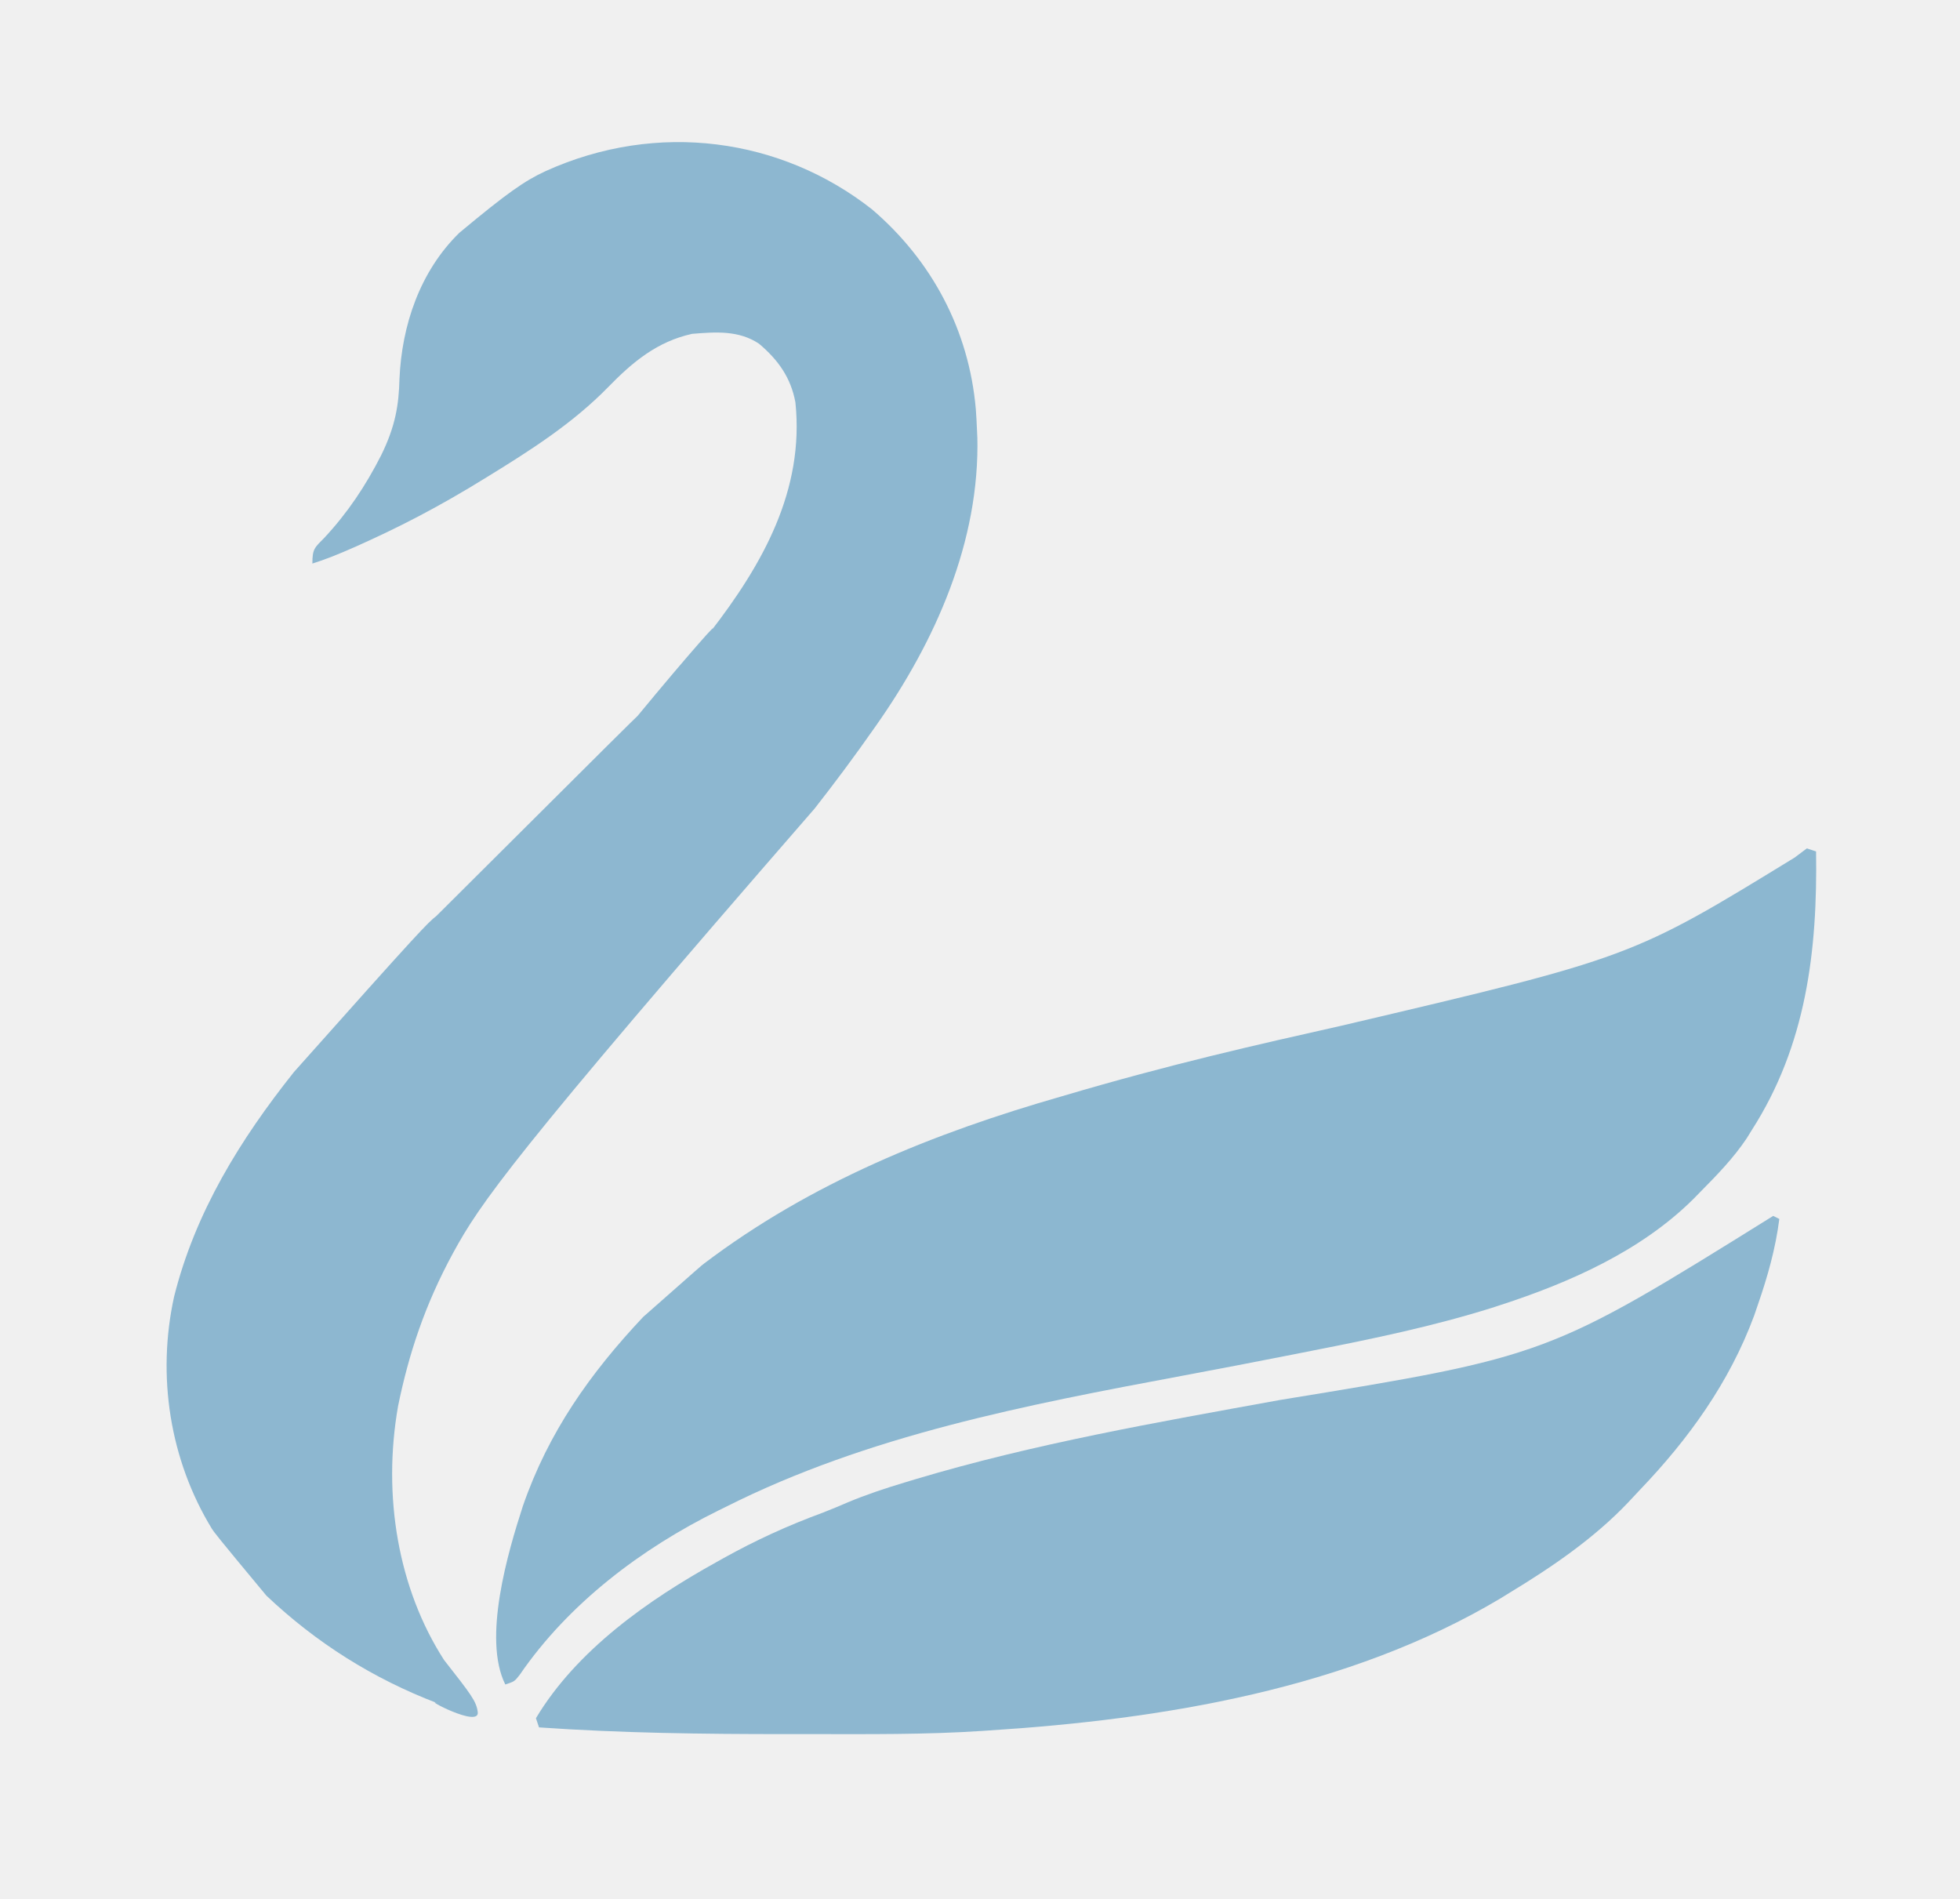
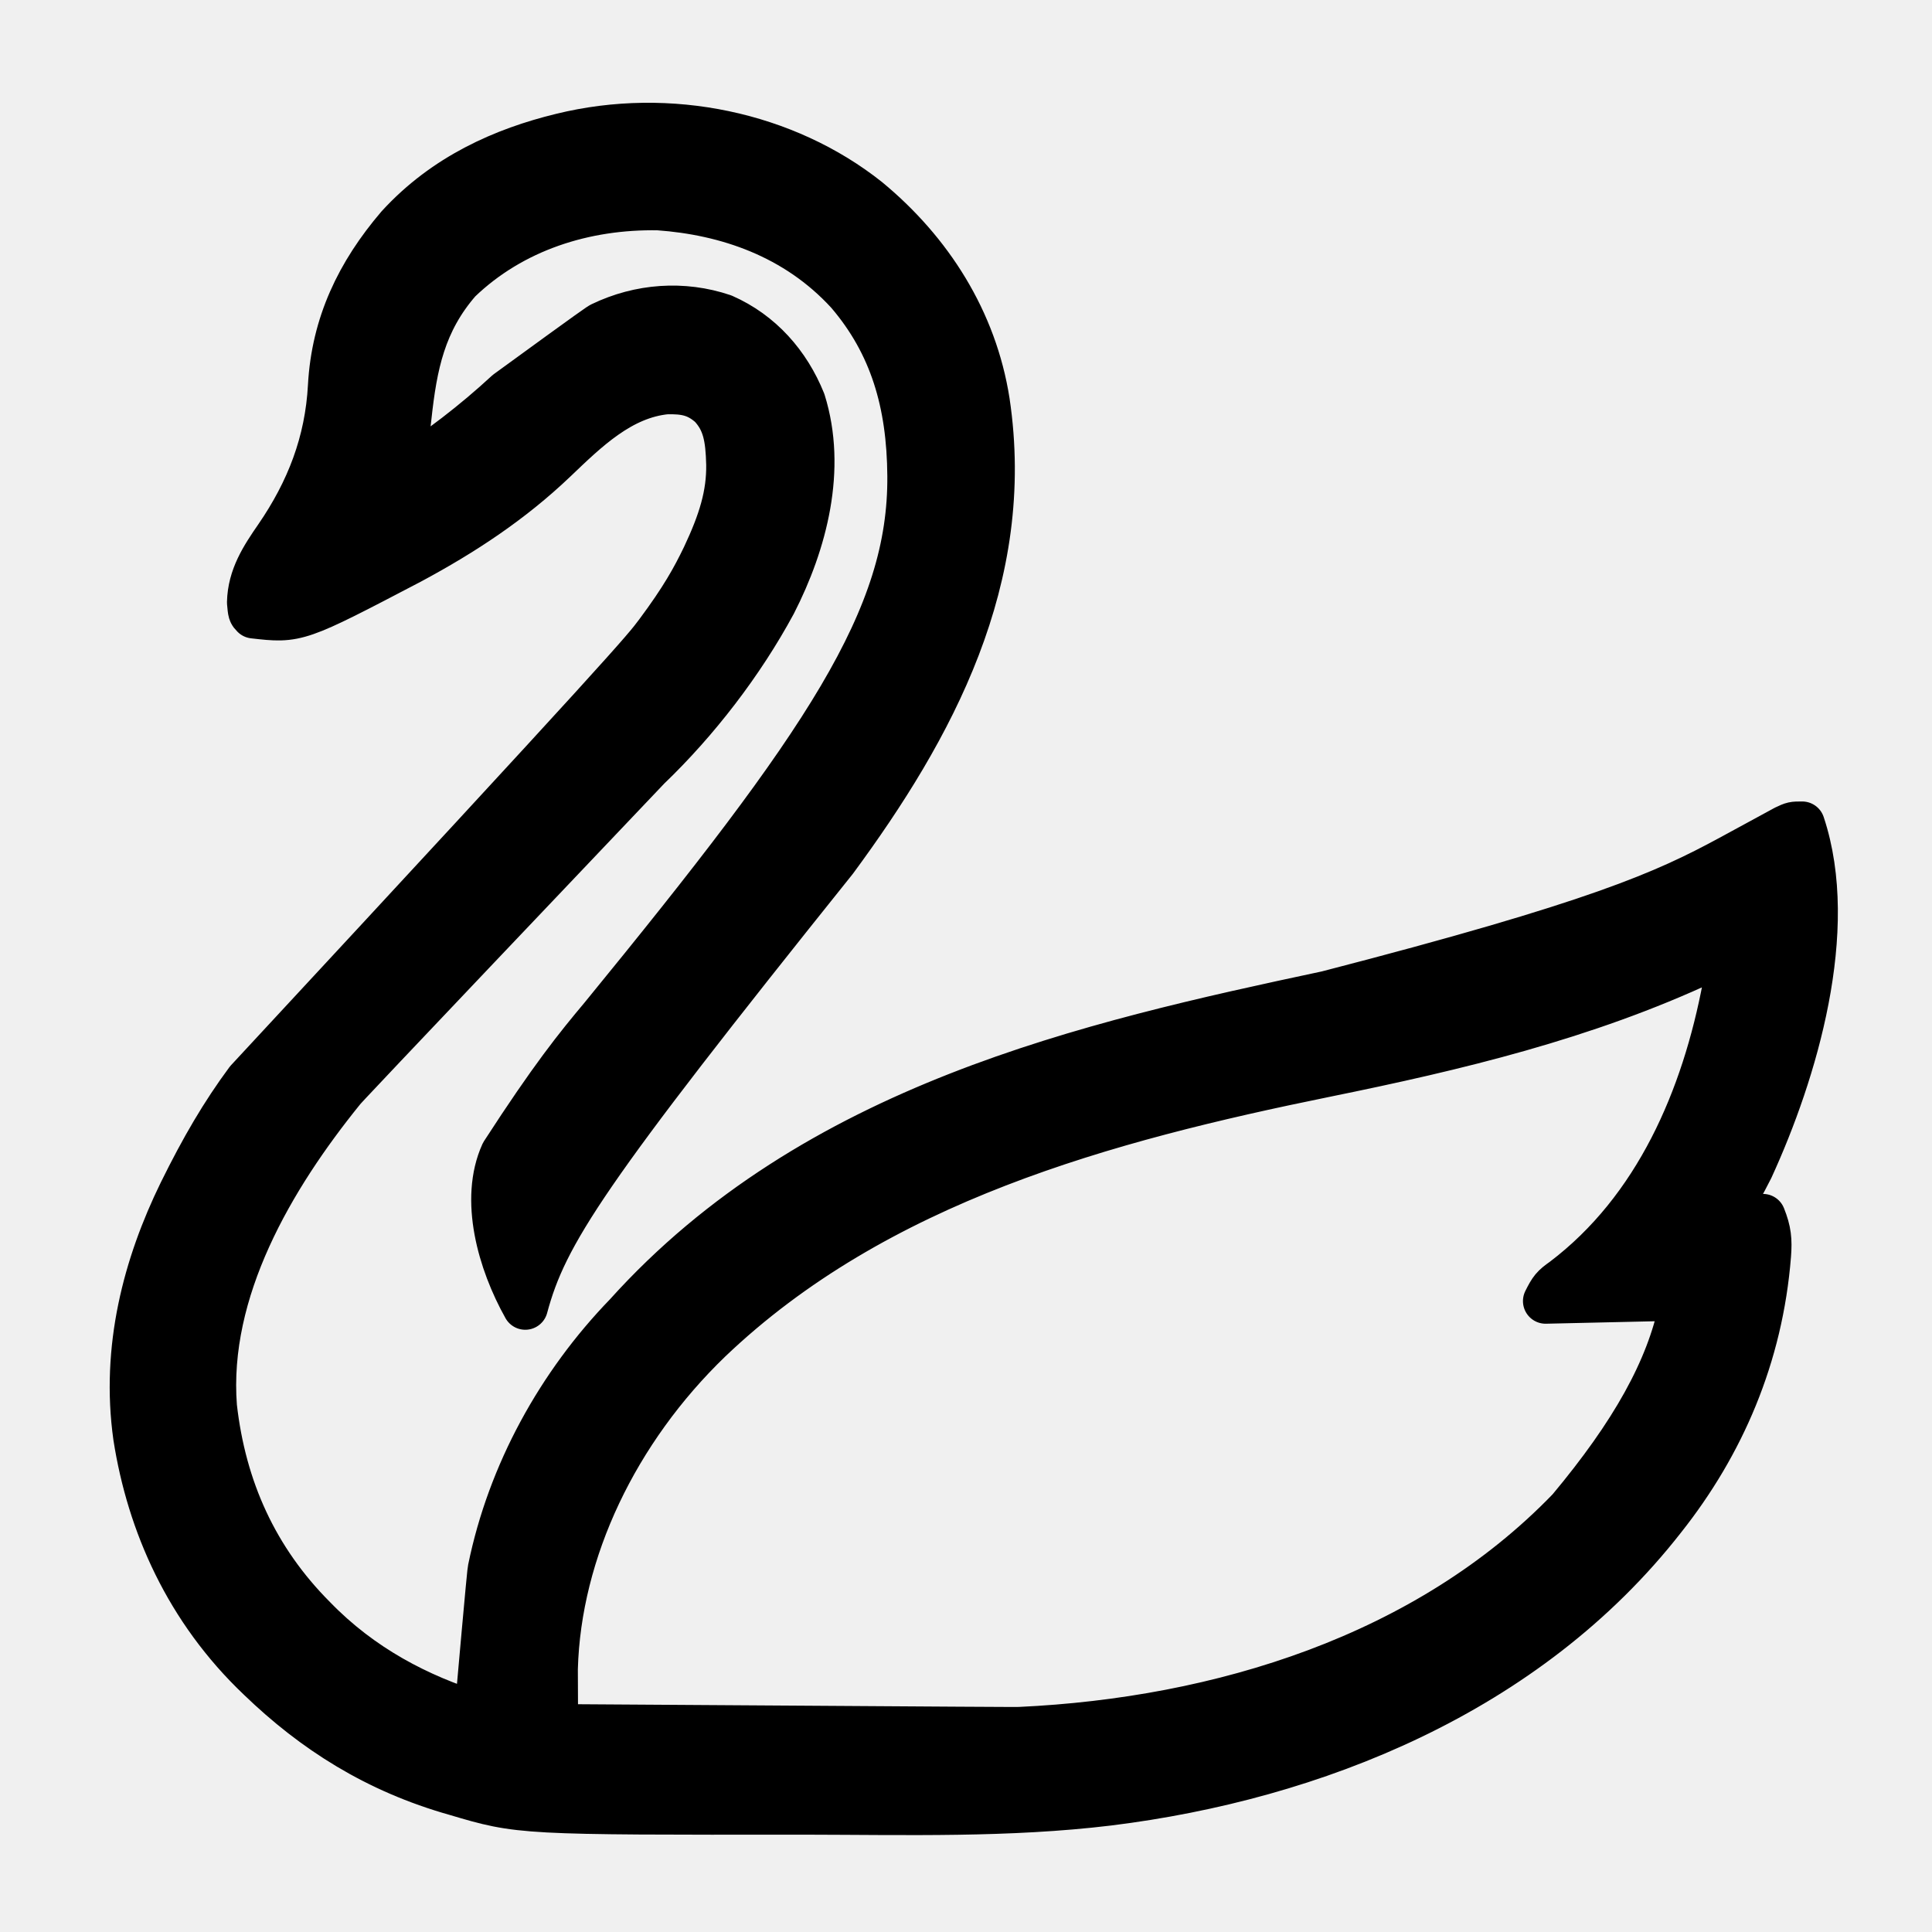
- <svg xmlns="http://www.w3.org/2000/svg" version="1.1" viewBox="200 200 640 620" width="640" height="620">
-   <g>
-     <animateTransform attributeName="transform" type="translate" values="0,0; 0,0; 0,-8; 0,0; 0,-8; 0,0; 0,-8; 0,0" keyTimes="0; 0.649; 0.708; 0.766; 0.825; 0.883; 0.942; 1" keySplines="0 0 1 1; 0.5 0 0.5 1; 0.5 0 0.5 1; 0.5 0 0.5 1; 0.5 0 0.5 1; 0.5 0 0.5 1; 0.5 0 0.5 1" dur="15.4s" repeatCount="indefinite" calcMode="spline" />
-     <path d="M0 0         C19.573 16.708 31.694 39.492 33.938 65.188         C34.248 68.747 34.534 77.677 34.441 74.106         C35.328 108.461 20.723 141.122 1.312 168.688         C-5.884 178.98 -12.194 187.385 -18.688 195.688         C-117.884 309.753 -127.903 324.625 -136.688 340.688         C-145.984 357.74 -151.229 373.839 -154.688 390.688         C-159.889 420.158 -154.646 450.48 -139.688 473.688         C-130.828 484.996 -129.138 487.158 -128.688 490.688         C-128.003 496.049 -146.936 485.86 -141.886 487.789         C-162.872 479.77 -181.351 468.137 -197.688 452.688         C-214.286 432.749 -214.884 431.811 -215.5 430.844         C-229.272 408.287 -233.515 380.931 -227.848 355.086         C-220.957 327.486 -206.224 303.7 -188.688 281.688         C-147.292 235.169 -144.935 232.879 -142.188 230.75         C-80.432 169.193 -78.691 167.534 -76.5 165.438         C-59.264 144.552 -48.911 133.056 -52.688 137.938         C-35.72 116.006 -21.971 91.763 -24.961 63.062         C-26.451 54.965 -30.633 49.158 -36.844 43.914         C-43.508 39.481 -51.02 40.067 -58.688 40.688         C-70.133 43.218 -78.12 49.879 -86.101 58.081         C-97.71 69.959 -111.568 78.785 -125.638 87.428         C-142.065 97.611 -154.944 104.08 -168.312 110.062         C-174.557 112.83 -178.525 114.388 -182.688 115.688         C-182.688 110.888 -181.993 110.537 -178.75 107.25         C-171.175 99.117 -165.266 90.25 -160.25 80.375         C-155.541 70.838 -154.46 63.814 -154.25 55.438         C-153.495 37.9 -147.572 20.27 -134.688 7.688         C-118.97 -5.412 -113.353 -9.264 -106.688 -12.375         C-69.874 -29.097 -29.471 -23.147 0 0         Z" fill="#8DB7D0" transform="translate(484.6875,268.3125)" />
-     <path d="M0 0         C0.99 0.33 1.98 0.66 3 1         C3.503 33.33 -0.178 64.239 -18 92         C-18.545 92.882 -19.091 93.763 -19.652 94.672         C-24.014 101.2 -29.374 106.677 -34.875 112.25         C-35.989 113.386 -35.989 113.386 -37.126 114.544         C-54.235 131.507 -77.495 141.782 -100.125 149.125         C-101.046 149.425 -101.967 149.726 -102.916 150.035         C-121.992 156.011 -141.591 160.101 -161.188 163.938         C-163.382 164.372 -165.576 164.807 -167.771 165.242         C-179.842 167.629 -191.925 169.947 -204.021 172.208         C-254.776 181.698 -306.53 191.598 -353 215         C-353.788 215.388 -354.577 215.775 -355.389 216.174         C-380.53 228.559 -404.349 246.554 -420.301 269.84         C-422 272 -422 272 -425 273         C-432.481 258.038 -424.167 229.814 -419.25 214.688         C-410.925 190.638 -397.334 171.419 -380 153         C-361.067 136.289 -361.067 136.289 -360.114 135.563         C-325.188 109.11 -285.21 92.967 -243.362 80.967         C-207.464 70.342 -179.665 64.135 -151.963 57.894         C-57.233 35.629 -57.233 35.629 -4 3         Z" fill="#8CB7D0" transform="translate(790,477)">
-       <animateTransform attributeName="transform" type="rotate" additive="sum" values="0 -425 273; 0 -425 273; -3 -425 273; 0 -425 273; -3 -425 273; 0 -425 273; -3 -425 273; 0 -425 273; -3 -425 273; 0 -425 273; -3 -425 273; 0 -425 273; -3 -425 273; 0 -425 273" keyTimes="0; 0.649; 0.679; 0.708; 0.737; 0.766; 0.795; 0.825; 0.854; 0.883; 0.912; 0.942; 0.971; 1" keySplines="0 0 1 1; 0.5 0 0.5 1; 0.5 0 0.5 1; 0.5 0 0.5 1; 0.5 0 0.5 1; 0.5 0 0.5 1; 0.5 0 0.5 1; 0.5 0 0.5 1; 0.5 0 0.5 1; 0.5 0 0.5 1; 0.5 0 0.5 1; 0.5 0 0.5 1; 0.5 0 0.5 1" dur="15.4s" repeatCount="indefinite" calcMode="spline" />
-     </path>
-     <path d="M0 0         C0.66 0.33 1.32 0.66 2 1         C0.768 10.71 -1.814 19.786 -5 29         C-5.613 30.791 -5.613 30.791 -6.238 32.617         C-14.324 54.417 -27.62 72.857 -43.584 89.517         C-44.866 90.859 -46.127 92.22 -47.387 93.582         C-58.557 105.321 -72.193 114.629 -86 123         C-87.058 123.652 -88.117 124.305 -89.207 124.977         C-138.763 154.487 -199.256 164.368 -256 168         C-257.035 168.071 -257.035 168.071 -258.09 168.143         C-276.816 169.394 -295.601 169.197 -314.358 169.188         C-317.143 169.187 -319.927 169.188 -322.711 169.19         C-349.517 169.194 -376.247 168.867 -403 167         C-403.33 166.01 -403.66 165.02 -404 164         C-390.669 141.738 -367.259 125.33 -345 113         C-344.273 112.593 -343.547 112.186 -342.798 111.767         C-332.26 105.902 -321.642 101.037 -310.323 96.892         C-307.596 95.845 -304.92 94.696 -302.234 93.547         C-296.155 90.997 -289.996 88.961 -283.688 87.062         C-282.552 86.719 -281.417 86.375 -280.247 86.021         C-241.25 74.339 -201.129 67.382 -161.127 60.114         C-73.573 45.808 -73.573 45.808 0 0         Z" fill="#8DB7D0" transform="translate(779,597)">
-       <animateTransform attributeName="transform" type="rotate" additive="sum" values="0 -404 164; 0 -404 164; -2 -404 164; 0 -404 164; -2 -404 164; 0 -404 164; -2 -404 164; 0 -404 164; -2 -404 164; 0 -404 164; -2 -404 164; 0 -404 164; -2 -404 164; 0 -404 164" keyTimes="0; 0.649; 0.679; 0.708; 0.737; 0.766; 0.795; 0.825; 0.854; 0.883; 0.912; 0.942; 0.971; 1" keySplines="0 0 1 1; 0.5 0 0.5 1; 0.5 0 0.5 1; 0.5 0 0.5 1; 0.5 0 0.5 1; 0.5 0 0.5 1; 0.5 0 0.5 1; 0.5 0 0.5 1; 0.5 0 0.5 1; 0.5 0 0.5 1; 0.5 0 0.5 1; 0.5 0 0.5 1; 0.5 0 0.5 1" dur="15.4s" repeatCount="indefinite" calcMode="spline" />
-     </path>
-   </g>
+ <svg xmlns="http://www.w3.org/2000/svg" version="1.1" width="1024" height="1024" viewBox="200 200 640 620">
+   <style>
+     .logo-shape { fill: #000000; stroke: #000000; }
+     @media (prefers-color-scheme: dark) {
+     .logo-shape { fill: #ffffff; stroke: #ffffff; }
+     }
+   </style>
+   <path d="M0 0         C20.714 17.088 35.34 40.128 39.537 66.863         C48.31 125.312 21.437 174.905 -10.885 218.746         C-93.808 322.239 -106.891 342.388 -113.463 366.863         C-121.871 351.895 -127.72 331.156 -120.834 315.957         C-104.584 290.844 -96.382 280.699 -87.95 270.649         C-13.952 180.151 14.35 138.724 13.974 91.488         C13.804 67.356 8.051 47.832 -6.463 30.863         C-23.788 11.917 -46.848 4.268 -69.299 2.66         C-93.698 2.21 -117.691 9.747 -135.463 26.863         C-147.317 40.497 -150.146 54.683 -152.026 72.113         C-153.473 84.942 -153.948 87.898 -154.463 90.863         C-141.935 82.782 -130.425 73.988 -119.463 63.863         C-89.506 42.037 -88.861 41.711 -88.196 41.375         C-75.568 35.299 -61.207 34.233 -47.909 38.727         C-35.455 44.198 -26.48 54.411 -21.463 66.863         C-14.485 89.129 -20.829 113.518 -31.135 133.672         C-41.785 153.4 -56.608 172.681 -72.8 188.199         C-172.319 292.916 -173.176 293.968 -174.034 295.02         C-197.353 323.829 -219.442 361.259 -216.463 399.863         C-213.39 427.038 -202.774 450.497 -183.463 469.863         C-167.671 486.154 -148.763 495.893 -129.463 501.863         C-125.314 455.114 -125.164 454.364 -125.01 453.591         C-118.535 421.972 -102.279 392.471 -79.925 369.394         C-17.665 300.215 73.013 279.819 152.111 262.965         C241.996 239.738 264.078 229.691 285.638 218.031         C301.737 209.286 302.792 208.708 303.88 208.113         C306.537 206.863 306.537 206.863 309.537 206.863         C321.178 241.788 307.189 288.933 292.537 320.863         C289.79 326.349 286.757 331.644 283.537 336.863         C287.827 336.863 292.117 336.863 296.537 336.863         C298.463 341.679 298.725 344.646 298.349 349.613         C295.71 383.139 282.95 412.369 263.537 436.863         C218.434 494.637 147.537 522.72 79.864 531.123         C46.571 535.158 12.799 534.174 -20.678 534.12         C-115.103 534.2 -115.103 534.2 -136.463 527.863         C-162.816 520.43 -183.487 507.214 -201.463 489.863         C-225.413 467.135 -237.967 438.604 -242.463 409.863         C-246.6 380.51 -239.23 352.91 -227.463 328.863         C-220.229 314.188 -213.56 302.801 -205.463 291.863         C-78.351 154.846 -73.95 149.259 -69.682 143.501         C-61.364 132.325 -57.618 125.557 -54.088 118.238         C-48.613 106.623 -45.887 97.741 -46.026 87.738         C-46.241 78.698 -47.276 73.283 -51.959 68.258         C-56.616 64.113 -60.669 63.498 -66.659 63.594         C-81.872 65.056 -93.244 76.318 -103.741 86.336         C-118.115 100.036 -134.004 110.49 -151.463 119.863         C-188.992 139.508 -188.992 139.508 -203.463 137.863         C-204.463 136.863 -204.463 136.863 -204.776 133.426         C-204.582 124.979 -200.371 118.538 -195.713 111.801         C-185.217 96.515 -178.965 80.424 -177.963 61.801         C-176.85 41.267 -168.68 24.338 -155.463 8.863         C-140.125 -7.918 -120.632 -16.484 -101.463 -21.137         C-65.729 -29.929 -27.206 -21.611 0 0 Z M277.701 252.066         C237.563 270.841 194.978 280.999 151.731 289.804         C78.732 304.672 2.862 325.025 -52.463 377.863         C-83.269 407.597 -102.475 447.432 -103.541 486.706         C-103.481 504.476 -103.473 505.159 -103.463 505.863         C48.989 506.863 48.989 506.863 50.412 506.798         C116.505 503.73 185.369 482.707 232.431 433.898         C253.451 408.761 265.255 387.608 269.537 366.863         C269.207 365.873 268.877 364.883 268.537 363.863         C254.017 364.193 239.497 364.523 224.537 364.863         C226.475 360.987 227.101 360.192 230.412 357.863         C261.372 334.432 277.075 297.556 284.056 260.414         C284.538 256.85 284.624 253.455 284.537 249.863         Z" class="logo-shape" stroke-width="15" stroke-linejoin="round" stroke-linecap="round" transform="translate(487.4634,256.1367)" />
</svg>
